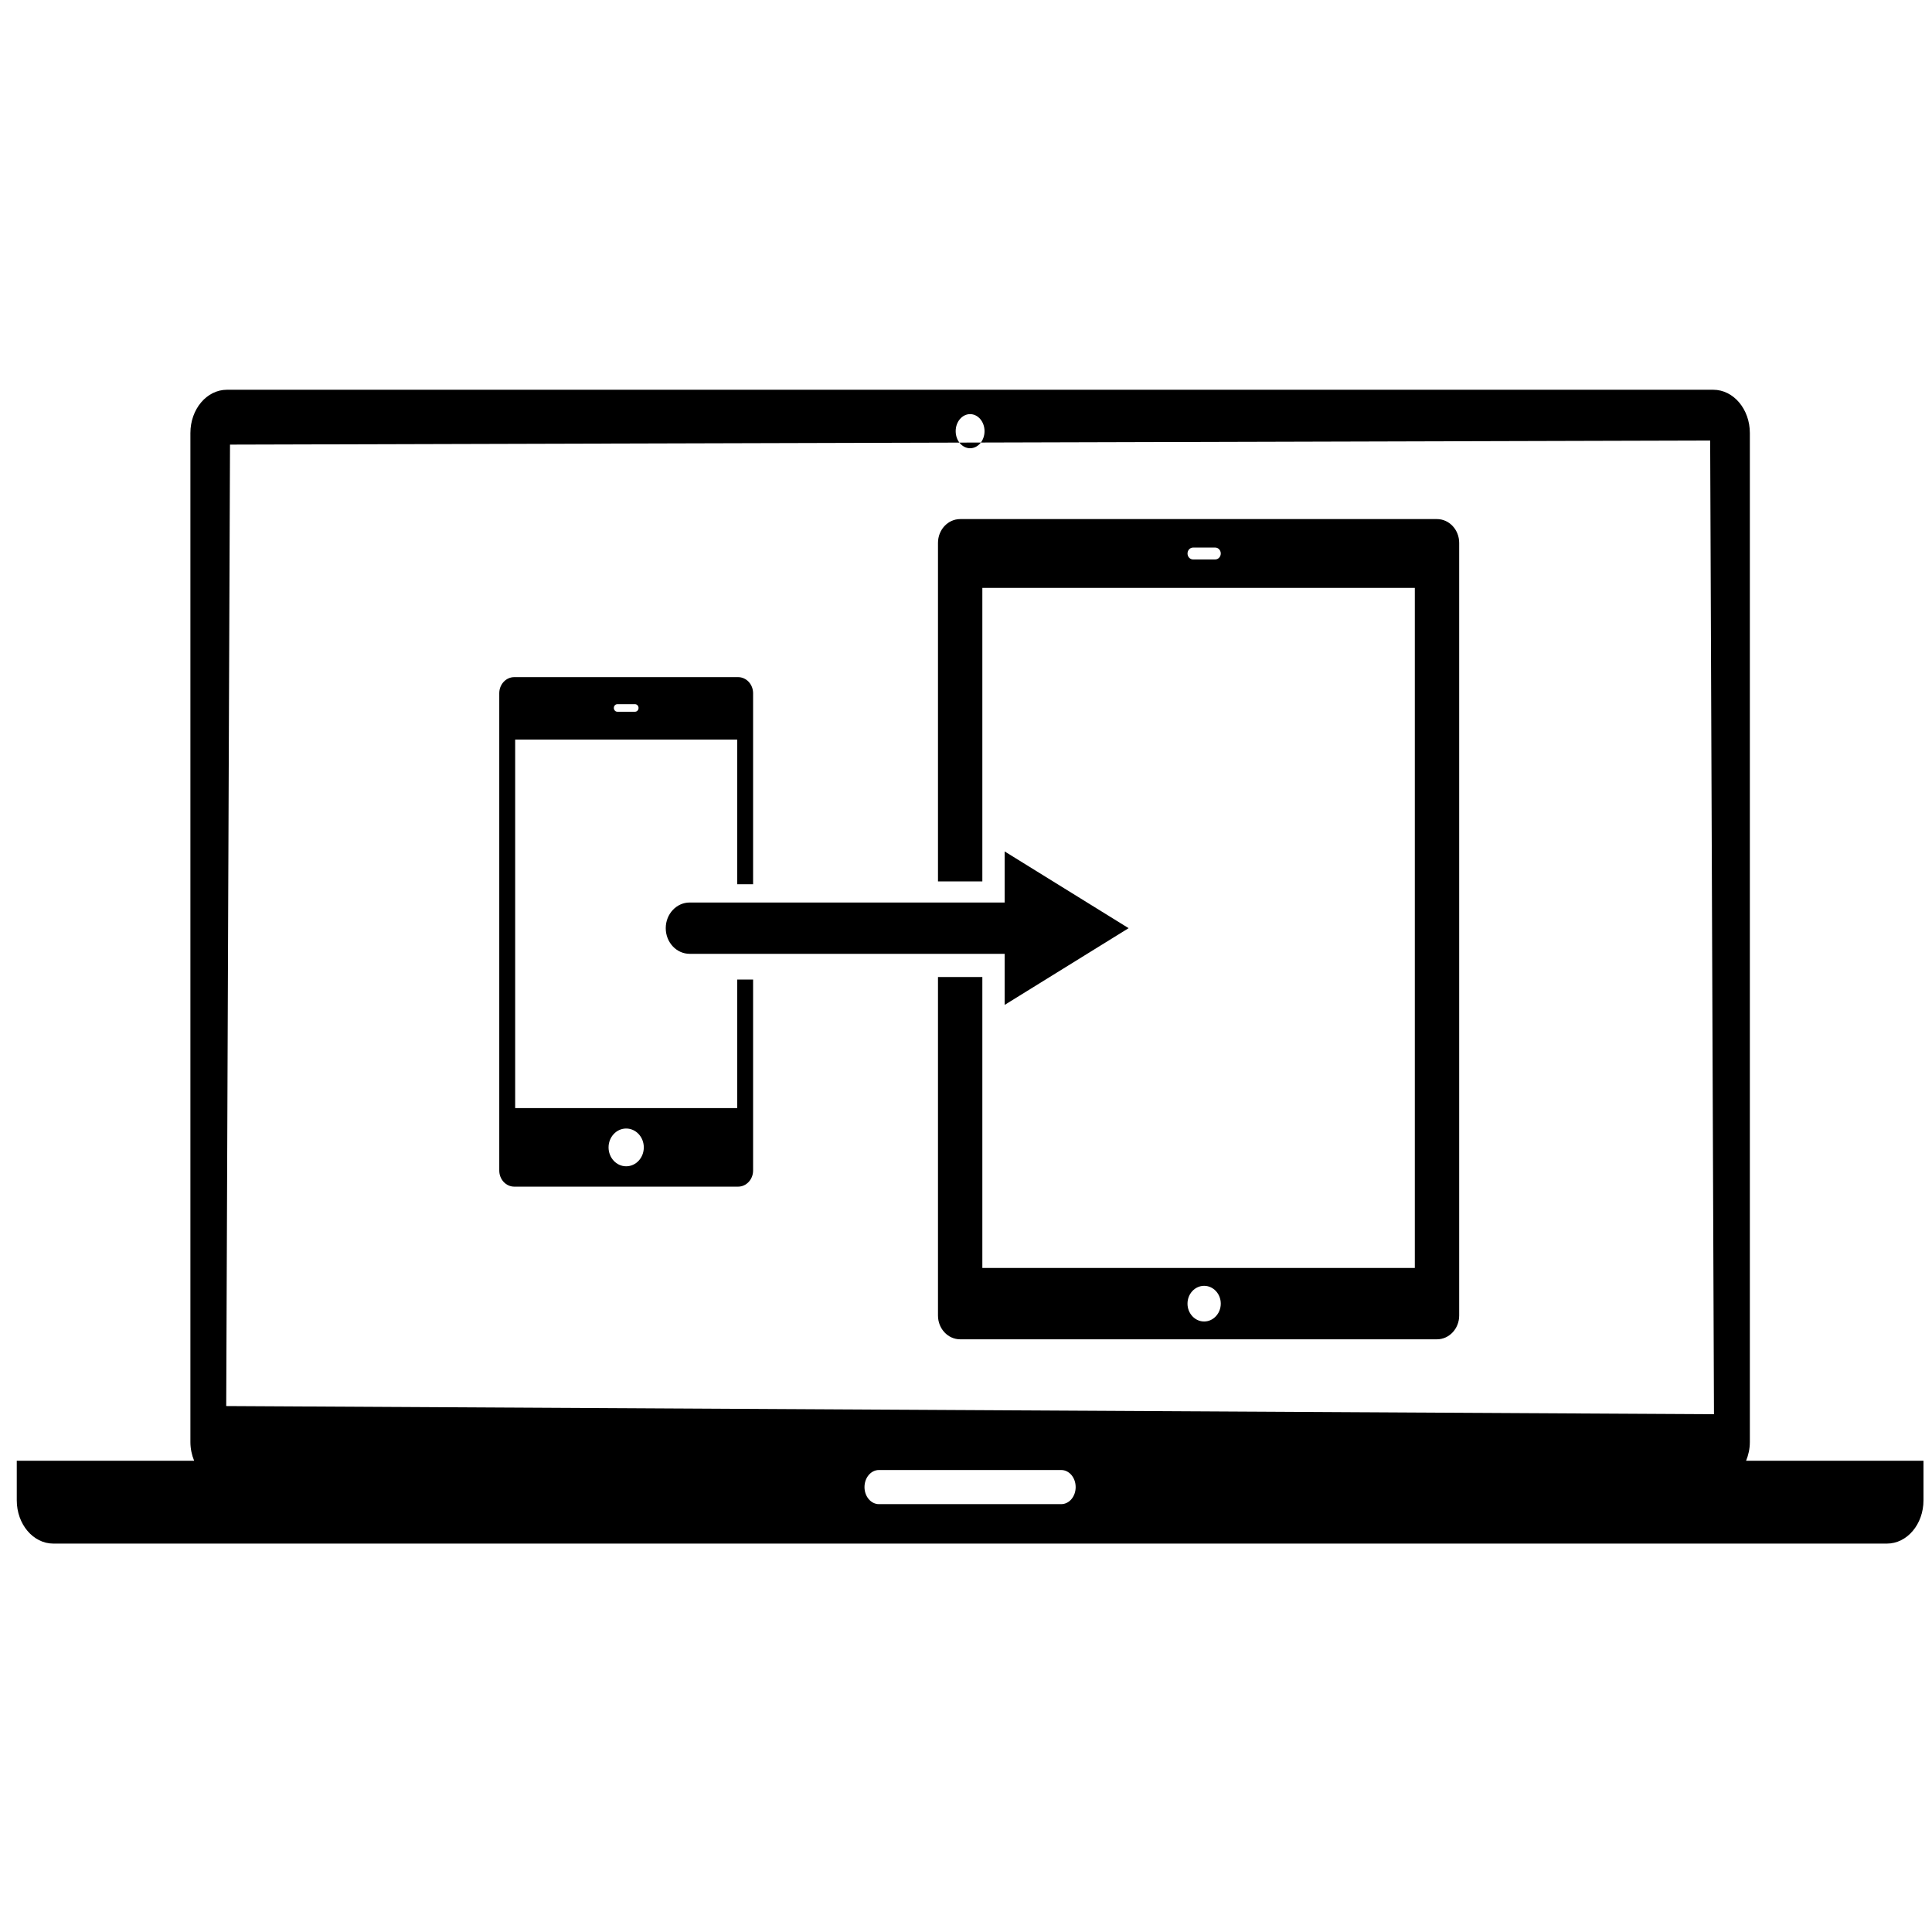
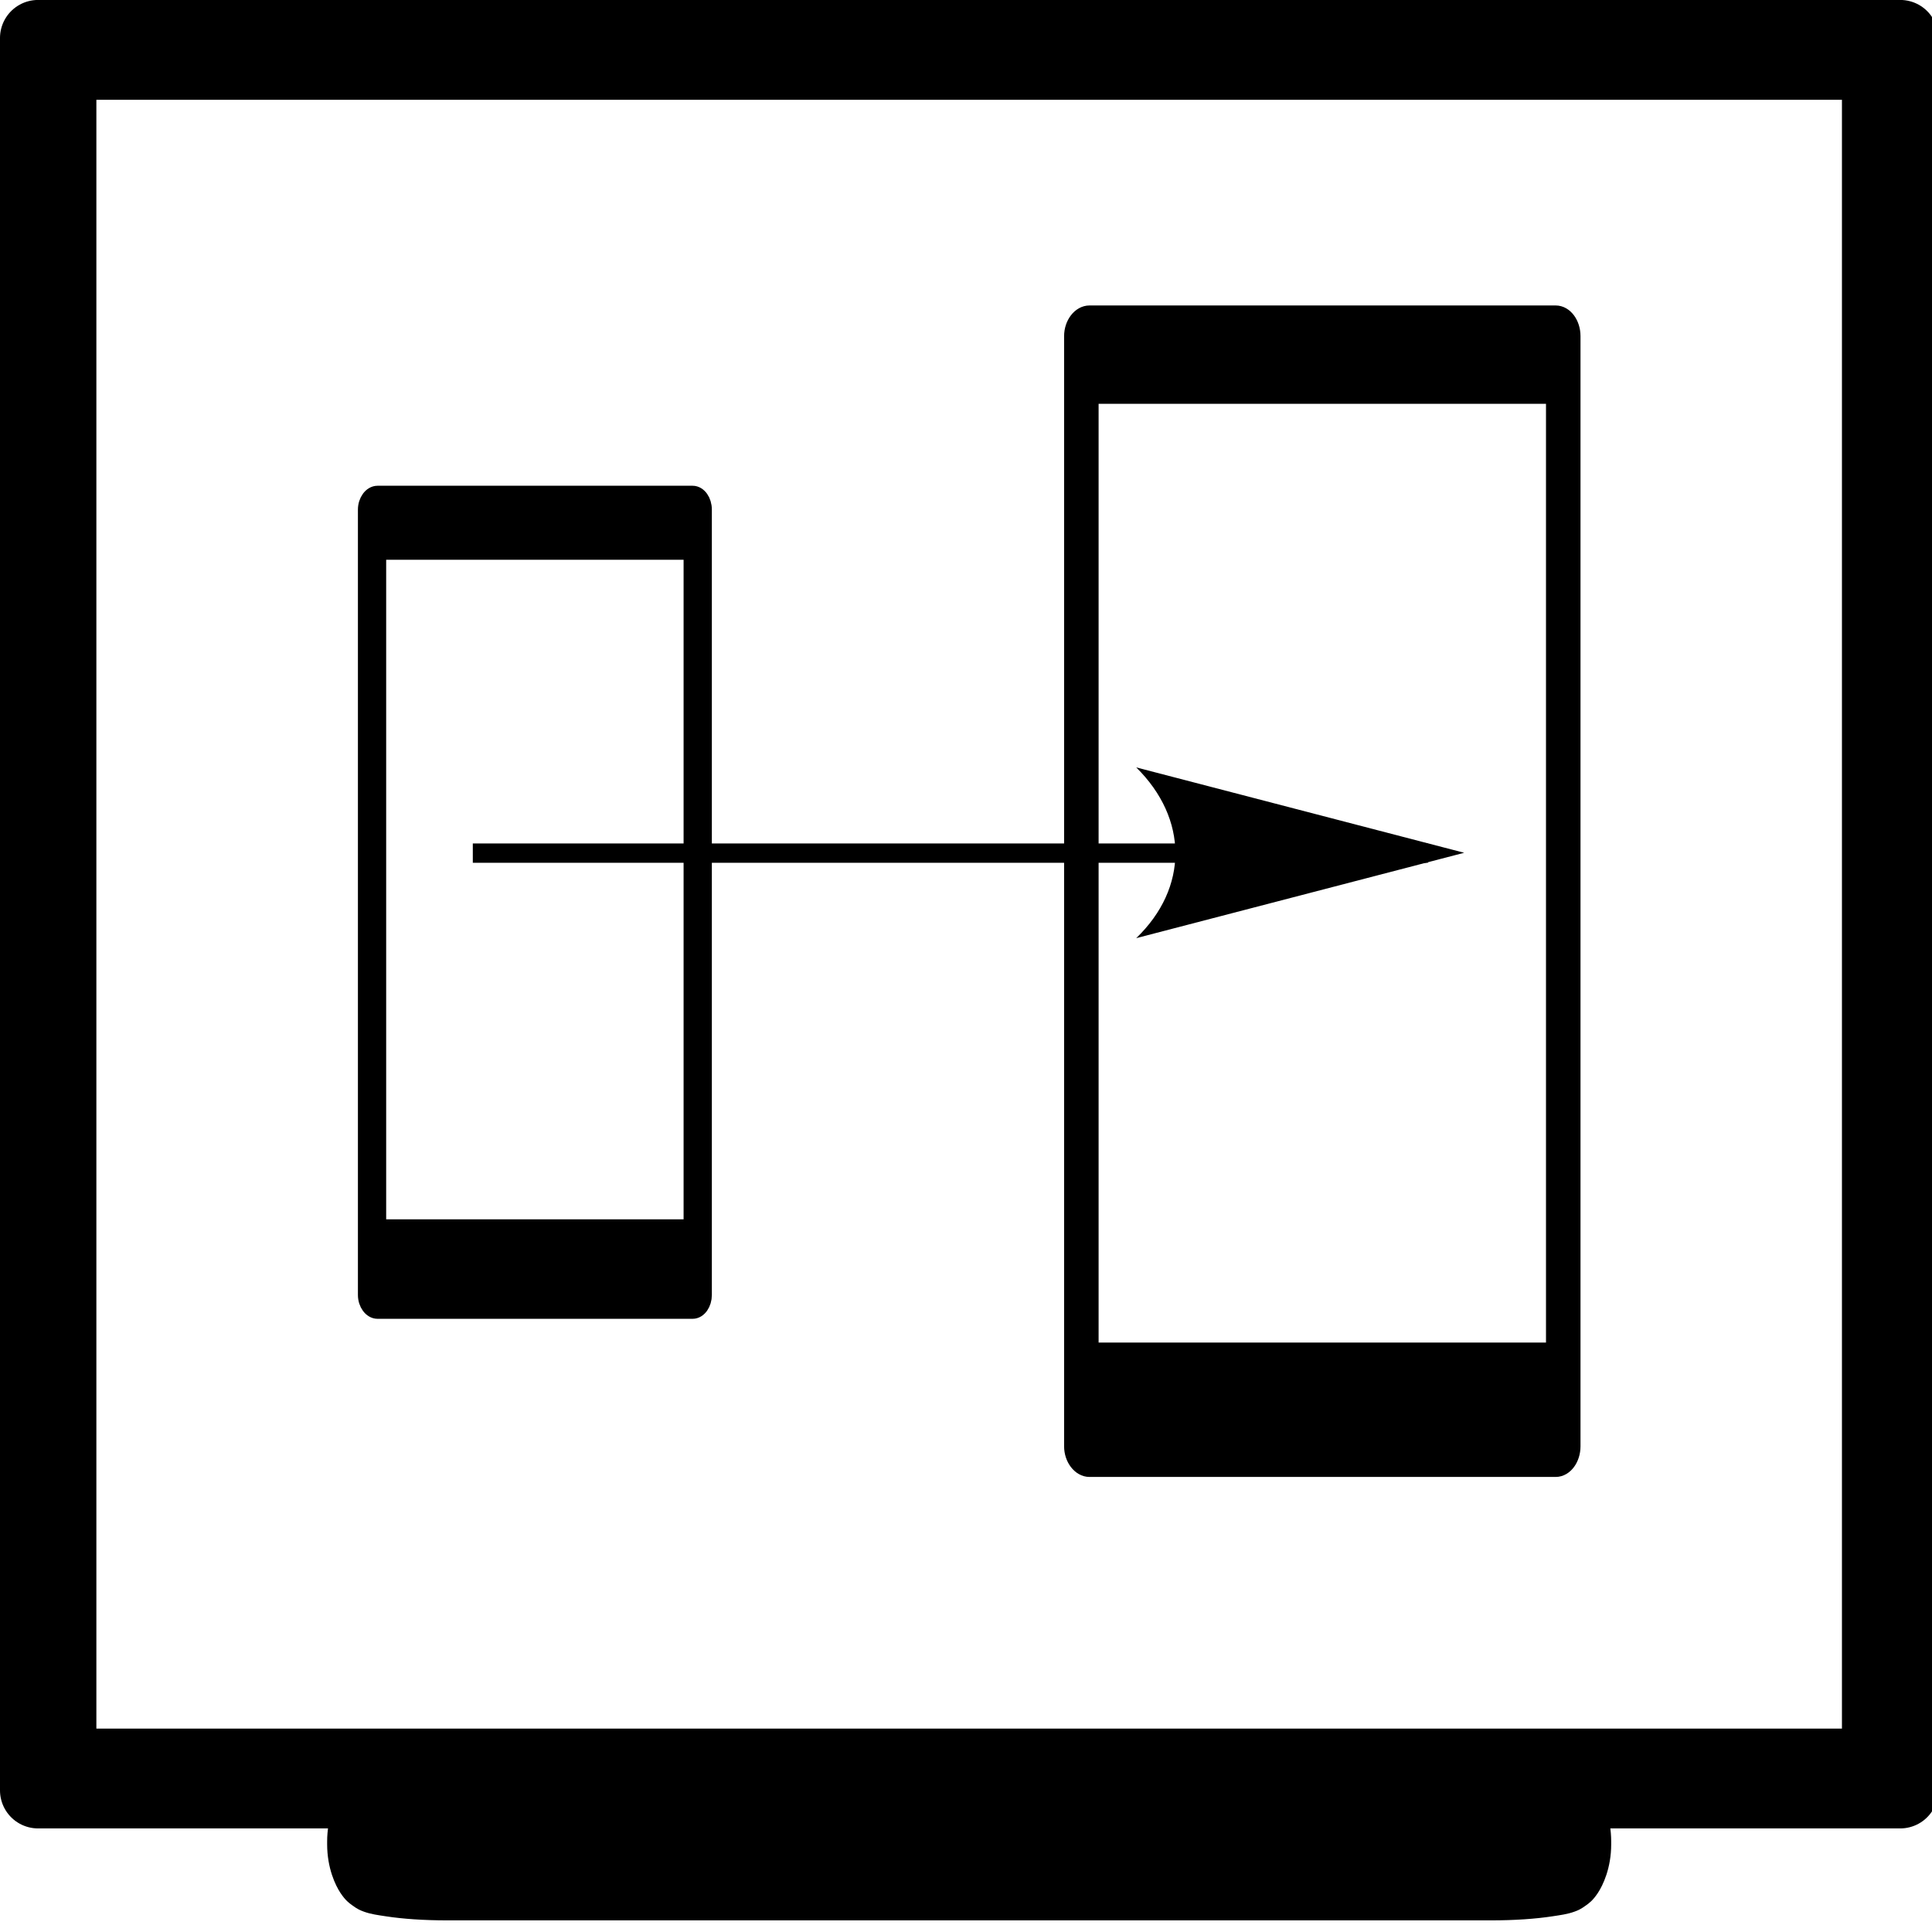
- <svg xmlns="http://www.w3.org/2000/svg" version="1.1" x="0px" y="0px" viewBox="0 0 100 100" enable-background="new 0 0 90 90" xml:space="preserve" id="svg2" width="100%" height="100%">
-   <defs id="defs16" />
-   <path d="m 58.417,48.042 -6.417,-3.972 0,2.644 -16.302,0 c -0.684,0 -1.239,0.594 -1.239,1.328 0,0.733 0.554,1.328 1.239,1.328 l 16.302,0 0,2.644 6.417,-3.972 z" id="path4" />
-   <path d="m 74.379,26.868 -24.681,0 c -0.633,0 -1.148,0.551 -1.148,1.231 l 0,17.522 2.296,0 0,-15.191 22.385,0 0,35.2 -22.385,0 0,-15.06 -2.296,0 0,17.522 c 0,0.679 0.514,1.23 1.148,1.23 l 24.681,0 c 0.633,0 1.148,-0.552 1.148,-1.23 l 0,-39.993 c 0,-0.679 -0.515,-1.231 -1.148,-1.231 z m -11.479,2.089 -1.147,0 c -0.16,0 -0.287,-0.138 -0.287,-0.307 0,-0.17 0.128,-0.308 0.287,-0.308 l 1.147,0 c 0.159,0 0.287,0.138 0.287,0.308 -5.12e-4,0.169 -0.129,0.307 -0.287,0.307 z m -0.574,39.443 c -0.474,0 -0.861,-0.414 -0.861,-0.923 0,-0.51 0.386,-0.923 0.861,-0.923 0.475,0 0.861,0.414 0.861,0.923 -5.12e-4,0.509 -0.387,0.923 -0.861,0.923 z" id="path6" />
-   <path d="m 38.157,50.701 0,6.655 -11.492,0 0,-19.075 11.492,0 0,7.487 0.823,0 0,-9.887 c 0,-0.459 -0.348,-0.833 -0.777,-0.833 l -11.584,0 c -0.429,0 -0.777,0.374 -0.777,0.833 l 0,24.707 c 0,0.459 0.348,0.833 0.777,0.833 l 11.584,0 c 0.428,0 0.777,-0.374 0.777,-0.833 l 0,-9.887 -0.823,0 z m -6.202,-14.253 0.913,0 c 0.101,0 0.183,0.088 0.183,0.196 0,0.107 -0.082,0.195 -0.183,0.195 l -0.913,0 c -0.101,0 -0.183,-0.088 -0.183,-0.195 -5.11e-4,-0.109 0.081,-0.196 0.183,-0.196 z m 0.456,23.919 c -0.504,0 -0.912,-0.438 -0.912,-0.978 0,-0.539 0.408,-0.977 0.912,-0.977 0.504,0 0.912,0.438 0.912,0.977 0,0.54 -0.408,0.978 -0.912,0.978 z" id="path8" />
-   <circle id="circle4260" r="0.68" cy="28.438" cx="49.642" style="fill:none" d="m 50.322,28.438 c 0,0.376 -0.304,0.68 -0.68,0.68 -0.376,0 -0.68,-0.304 -0.68,-0.68 0,-0.376 0.304,-0.68 0.68,-0.68 0.376,0 0.68,0.304 0.68,0.68 z" transform="matrix(1.096537,0,0,1.297365,-2.767,-14.57725)" />
-   <path id="path4262" d="m 90.377,75.608 c 0.121,-0.296 0.195,-0.621 0.195,-0.97 l 0,-52.225 c 0,-1.236 -0.847,-2.239 -1.894,-2.239 l -76.933,0 c -1.045,0 -1.89,1.003 -1.89,2.239 l 0,52.224 c 0,0.35 0.073,0.676 0.193,0.97 l -9.18,0 0,2.05 c 0,1.236 0.848,2.239 1.893,2.239 l 94.905,0 c 1.044,0 1.893,-1 1.893,-2.239 l 0,-2.05 -9.181,0 z M 50.213,21.435 c 0.411,0 0.746,0.396 0.746,0.882 0,0.488 -0.334,0.884 -0.746,0.884 -0.412,0 -0.747,-0.396 -0.747,-0.884 0,-0.487 0.334,-0.882 0.747,-0.882 z m -38.308,1.578 76.613,-0.211 0.197,50.397 -77.006,-0.422 z m 43.024,54.841 -9.437,0 c -0.411,0 -0.746,-0.396 -0.746,-0.882 0,-0.489 0.334,-0.884 0.746,-0.884 l 9.437,0 c 0.413,0 0.747,0.394 0.747,0.884 0,0.488 -0.333,0.882 -0.747,0.882 z" />
-   <g id="g4355" transform="translate(1206.557,5.849474)">
-     <g id="g4339">
-       <circle id="circle4341" r="0.68" cy="28.438" cx="49.642" style="fill:none" d="m 50.322,28.438 c 0,0.376 -0.304,0.68 -0.68,0.68 -0.376,0 -0.68,-0.304 -0.68,-0.68 0,-0.376 0.304,-0.68 0.68,-0.68 0.376,0 0.68,0.304 0.68,0.68 z" />
-     </g>
+ <svg xmlns="http://www.w3.org/2000/svg" id="svg2985" height="100%" width="100%" version="1.1" viewBox="0 0 100 100">
+   <defs id="defs11">
+     <marker orient="auto" refY="0.0" refX="0.0" id="Arrow1Mstart" style="overflow:visible">
+       <path id="path3770" d="M 0.0,0.0 L 5.0,-5.0 L -12.5,0.0 L 5.0,5.0 L 0.0,0.0 z " style="fill-rule:evenodd;stroke:#000000;stroke-width:1.0pt" transform="scale(0.4) translate(10,0)" />
+     </marker>
+     <marker orient="auto" refY="0.0" refX="0.0" id="Arrow2Lstart" style="overflow:visible">
+       <path id="path3782" style="fill-rule:evenodd;stroke-width:0.625;stroke-linejoin:round" d="M 8.719,4.034 L -2.207,0.016 L 8.719,-4.002 C 6.973,-1.63 6.983,1.616 8.719,4.034 z " transform="scale(1.1) translate(1,0)" />
+     </marker>
+     <marker orient="auto" refY="0.0" refX="0.0" id="Arrow2Lend" style="overflow:visible;">
+       <path id="path3785" style="fill-rule:evenodd;stroke-width:0.625;stroke-linejoin:round;" d="M 8.719,4.034 L -2.207,0.016 L 8.719,-4.002 C 6.973,-1.63 6.983,1.616 8.719,4.034 z " transform="scale(1.1) rotate(180) translate(1,0)" />
+     </marker>
+     <marker orient="auto" refY="0.0" refX="0.0" id="Arrow2Mstart" style="overflow:visible">
+       <path id="path3788" style="fill-rule:evenodd;stroke-width:0.625;stroke-linejoin:round" d="M 8.719,4.034 L -2.207,0.016 L 8.719,-4.002 C 6.973,-1.63 6.983,1.616 8.719,4.034 z " transform="scale(0.6) translate(0,0)" />
+     </marker>
+     <marker orient="auto" refY="0.0" refX="0.0" id="Arrow1Mend" style="overflow:visible;">
+       <path id="path3773" d="M 0.0,0.0 L 5.0,-5.0 L -12.5,0.0 L 5.0,5.0 L 0.0,0.0 z " style="fill-rule:evenodd;stroke:#000000;stroke-width:1.0pt;" transform="scale(0.4) rotate(180) translate(10,0)" />
+     </marker>
+   </defs>
+   <path style="font-size:medium;font-style:normal;font-variant:normal;font-weight:normal;font-stretch:normal;text-indent:0;text-align:start;text-decoration:none;line-height:normal;letter-spacing:normal;word-spacing:normal;text-transform:none;direction:ltr;block-progression:tb;writing-mode:lr-tb;text-anchor:start;baseline-shift:baseline;color:#000000;fill:#000000;fill-opacity:1;fill-rule:evenodd;stroke:#000000;stroke-width:0.889px;stroke-opacity:1;marker:none;visibility:visible;display:inline;overflow:visible;enable-background:accumulate;font-family:Sans;-inkscape-font-specification:Sans" d="m 56.391,16.255 c -0.461,0 -0.869,0.517 -0.869,1.144 l 0,57.459 c 0,0.627 0.408,1.144 0.869,1.144 l 24.13,0 c 0.461,0 0.841,-0.517 0.841,-1.144 l 0,-57.459 c 0,-0.627 -0.38,-1.144 -0.841,-1.144 z m 0.028,4.203 24.046,0 0,49.476 -24.046,0 z" id="rect4250" />
+   <path style="font-size:medium;font-style:normal;font-variant:normal;font-weight:normal;font-stretch:normal;text-indent:0;text-align:start;text-decoration:none;line-height:normal;letter-spacing:normal;word-spacing:normal;text-transform:none;direction:ltr;block-progression:tb;writing-mode:lr-tb;text-anchor:start;baseline-shift:baseline;color:#000000;fill:#000000;fill-opacity:1;fill-rule:evenodd;stroke:#000000;stroke-width:0.857px;stroke-opacity:1;marker:none;visibility:visible;display:inline;overflow:visible;enable-background:accumulate;font-family:Sans;-inkscape-font-specification:Sans" d="m 19.541,25.571 c -0.311,0 -0.587,0.366 -0.587,0.809 l 0,40.644 c 0,0.444 0.276,0.809 0.587,0.809 l 16.308,0 c 0.311,0 0.568,-0.366 0.568,-0.809 l 0,-40.644 c 0,-0.444 -0.257,-0.809 -0.568,-0.809 z m 0.019,2.973 16.251,0 0,34.997 -16.251,0 z" id="rect4250-0" />
+   <path style="font-size:medium;font-style:normal;font-variant:normal;font-weight:normal;font-stretch:normal;text-indent:0;text-align:start;text-decoration:none;line-height:normal;letter-spacing:normal;word-spacing:normal;text-transform:none;direction:ltr;block-progression:tb;writing-mode:lr-tb;text-anchor:start;baseline-shift:baseline;color:#000000;fill:#000000;fill-opacity:1;stroke:#000000;stroke-width:3.941;stroke-linejoin:round;stroke-miterlimit:4;stroke-opacity:1;stroke-dasharray:none;marker:none;visibility:visible;display:inline;overflow:visible;enable-background:accumulate;font-family:Sans;-inkscape-font-specification:Sans" d="m 1.97,1.968 0,0.613 0,89.474 0,0.613 0.524,0 95.339,0 0.524,0 0,-0.613 0,-89.474 0,-0.613 -0.524,0 -95.339,0 -0.524,0 z m 1.048,1.226 94.291,0 0,88.248 -94.291,0 0,-88.248 z" id="rect4337" />
+   <path style="font-size:medium;font-style:normal;font-variant:normal;font-weight:normal;font-stretch:normal;text-indent:0;text-align:start;text-decoration:none;line-height:normal;letter-spacing:normal;word-spacing:normal;text-transform:none;direction:ltr;block-progression:tb;writing-mode:lr-tb;text-anchor:start;baseline-shift:baseline;color:#000000;fill:#000000;fill-opacity:1;fill-rule:evenodd;stroke:none;stroke-width:4;marker:none;visibility:visible;display:inline;overflow:visible;enable-background:accumulate;font-family:Sans;-inkscape-font-specification:Sans" d="m 23.142,91.35 c -1.205,0 -2.294,0.077 -3.147,0.207 -0.427,0.065 -0.792,0.146 -1.154,0.276 -0.181,0.065 -0.34,0.095 -0.629,0.311 -0.145,0.108 -0.325,0.263 -0.587,0.656 -0.262,0.393 -0.692,1.286 -0.692,2.522 l 0,0.138 c 0,1.236 0.43,2.129 0.692,2.522 0.262,0.393 0.442,0.514 0.587,0.622 0.29,0.216 0.448,0.28 0.629,0.345 0.362,0.131 0.727,0.177 1.154,0.242 0.853,0.131 1.942,0.207 3.147,0.207 l 54.044,0 c 1.205,0 2.294,-0.077 3.147,-0.207 0.427,-0.065 0.792,-0.111 1.154,-0.242 0.181,-0.065 0.34,-0.13 0.629,-0.345 0.145,-0.108 0.325,-0.229 0.587,-0.622 0.262,-0.393 0.692,-1.286 0.692,-2.522 l 0,-0.138 c 0,-1.236 -0.43,-2.129 -0.692,-2.522 -0.262,-0.393 -0.442,-0.549 -0.587,-0.656 -0.29,-0.216 -0.448,-0.246 -0.629,-0.311 -0.362,-0.131 -0.727,-0.211 -1.154,-0.276 -0.853,-0.131 -1.942,-0.207 -3.147,-0.207 l -54.044,0 z" id="rect4351" />
+   <g id="g6844" transform="matrix(1.412497,0,0,1,193.9722,74.15747)">
+     <path style="font-size:medium;font-style:normal;font-variant:normal;font-weight:normal;font-stretch:normal;text-indent:0;text-align:start;text-decoration:none;line-height:normal;letter-spacing:normal;word-spacing:normal;text-transform:none;direction:ltr;block-progression:tb;writing-mode:lr-tb;text-anchor:start;baseline-shift:baseline;color:#000000;fill:#000000;fill-opacity:1;stroke:none;stroke-width:1px;marker:none;visibility:visible;display:inline;overflow:visible;enable-background:accumulate;font-family:Sans;-inkscape-font-specification:Sans" d="m -120,-30.5 0,1 35,0 0,-1 -35,0 z" id="path6652" />
+     <path d="m -95.69,-34.437 12.018,4.419 -12.018,4.419 c 1.92,-2.609 1.909,-6.179 0,-8.839 z" style="fill-rule:evenodd;stroke-width:0.625;stroke-linejoin:round" id="path6850" />
  </g>
</svg>
